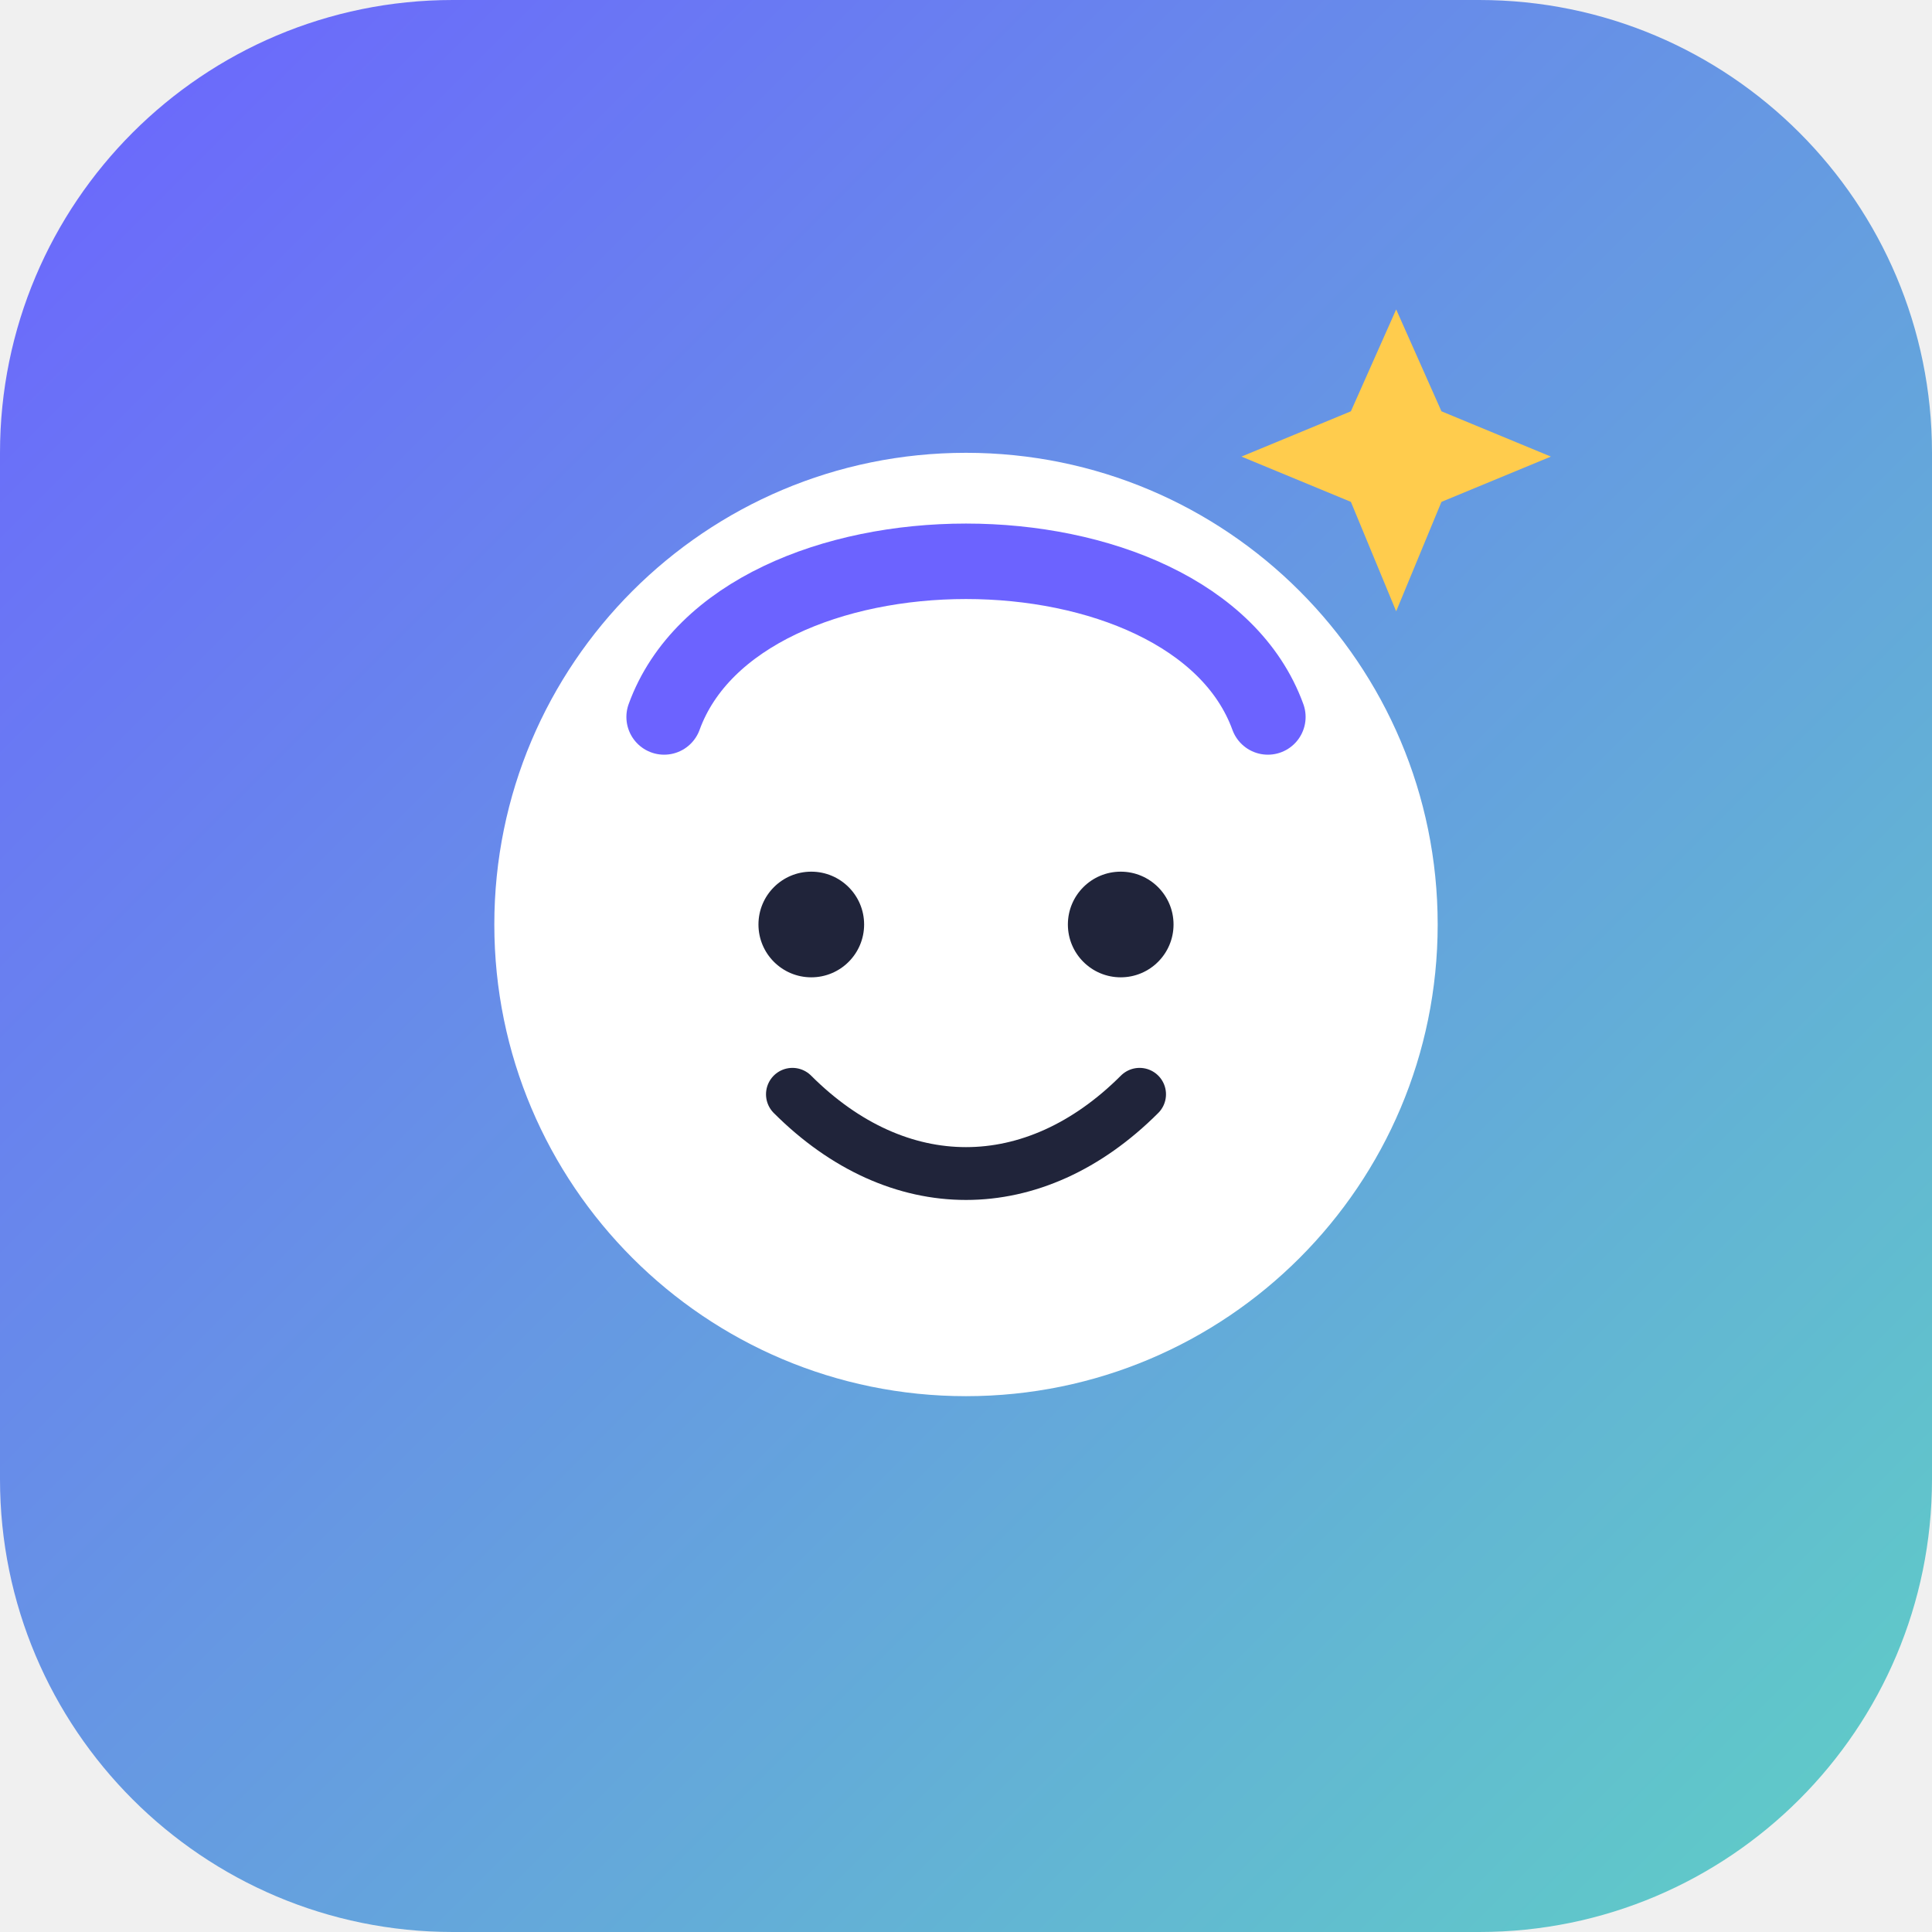
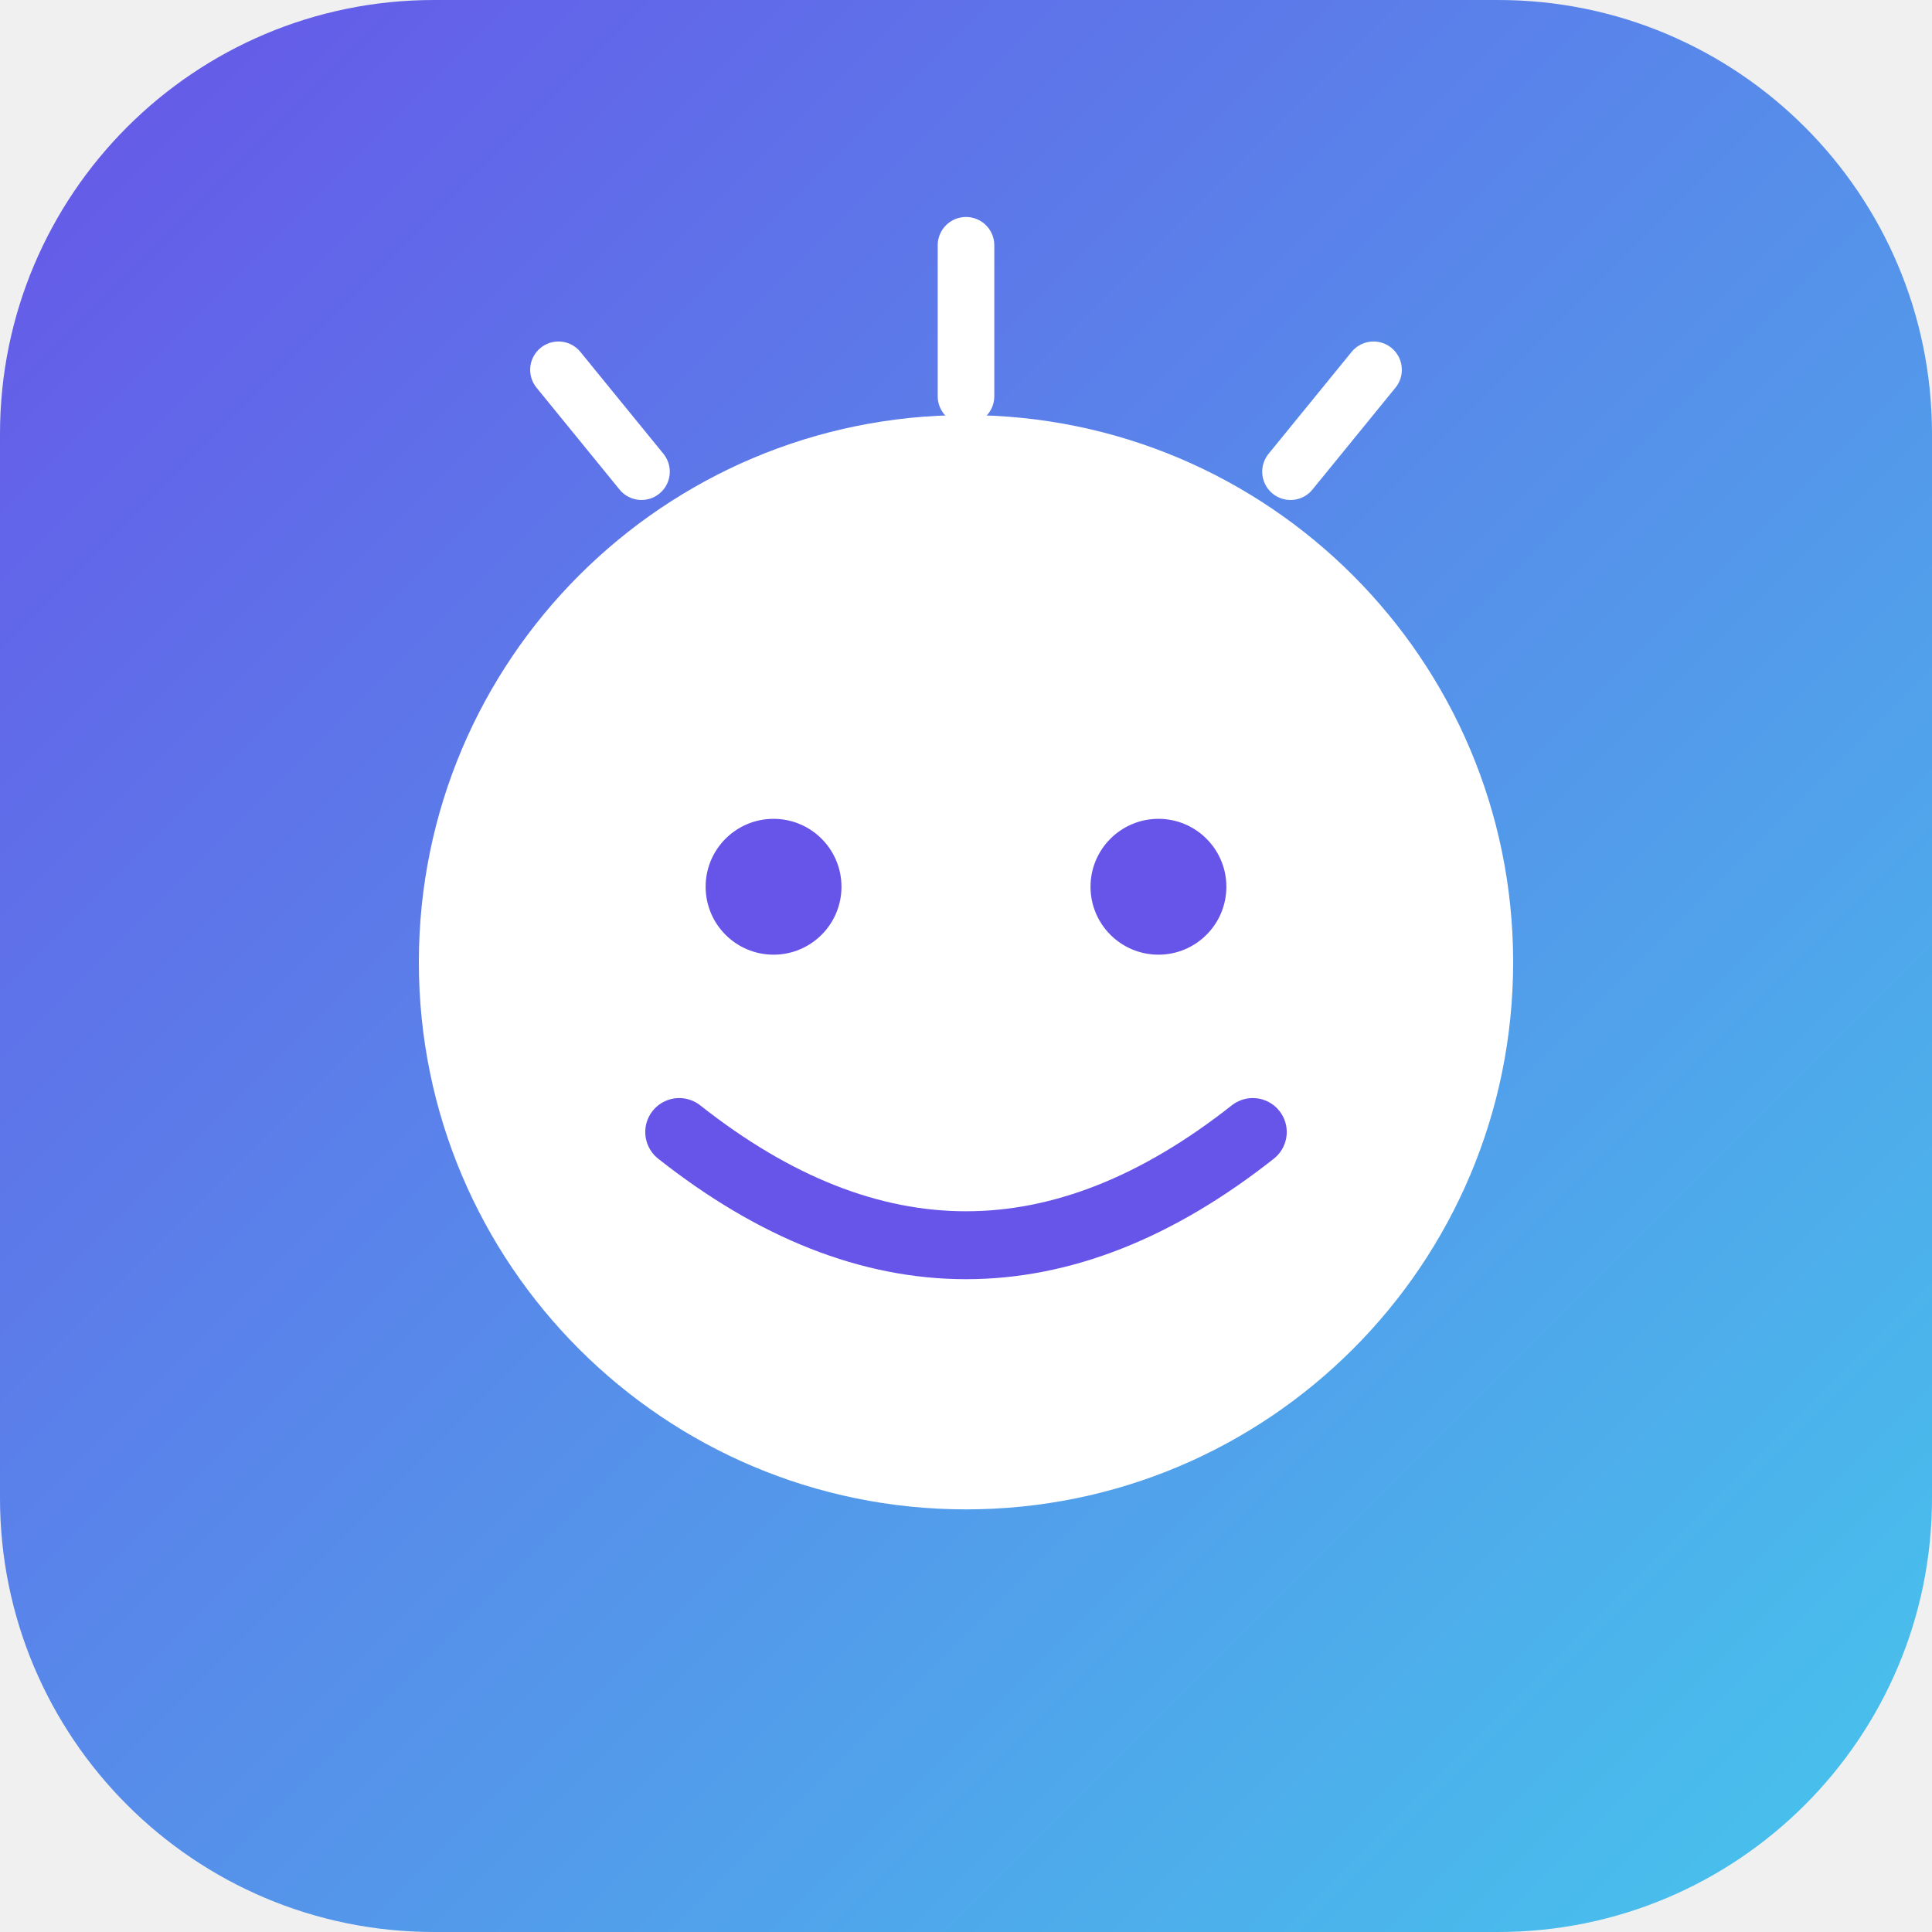
<svg xmlns="http://www.w3.org/2000/svg" viewBox="0 0 512 512">
  <defs>
-     <linearGradient id="g" x1="0" x2="1" y1="0" y2="1">
-       <stop stop-color="#6c63ff" />
-       <stop offset="1" stop-color="#5fd0c5" />
+     <linearGradient id="g" x1="0" y1="0" x2="1" y2="1">
+       <stop stop-color="#6754e8" />
+       <stop offset="1" stop-color="#46c6ec" />
    </linearGradient>
  </defs>
-   <rect width="512" height="512" rx="120" fill="url(#g)" />
-   <circle cx="256" cy="245" r="125" fill="#fff" />
-   <path d="M176 190c20-55 140-55 160 0" fill="none" stroke="#6c63ff" stroke-width="20" stroke-linecap="round" />
-   <circle cx="215" cy="245" r="14" fill="#20243a" />
-   <circle cx="297" cy="245" r="14" fill="#20243a" />
-   <path d="M210 290c28 28 64 28 92 0" fill="none" stroke="#20243a" stroke-width="14" stroke-linecap="round" />
-   <path d="M370 82l12 27 29 12-29 12-12 29-12-29-29-12 29-12z" fill="#ffcc4d" />
+   <rect width="512" height="512" rx="115" fill="url(#g)" />
+   <circle cx="256" cy="255" r="145" fill="#fff" />
+   <circle cx="205" cy="235" r="18" fill="#6754e8" />
+   <circle cx="307" cy="235" r="18" fill="#6754e8" />
+   <path d="M180 300 Q256 360 332 300" fill="none" stroke="#6754e8" stroke-width="18" stroke-linecap="round" />
+   <path d="M256 105V65M170 125l-22-27M342 125l22-27" stroke="#fff" stroke-width="15" stroke-linecap="round" />
</svg>
